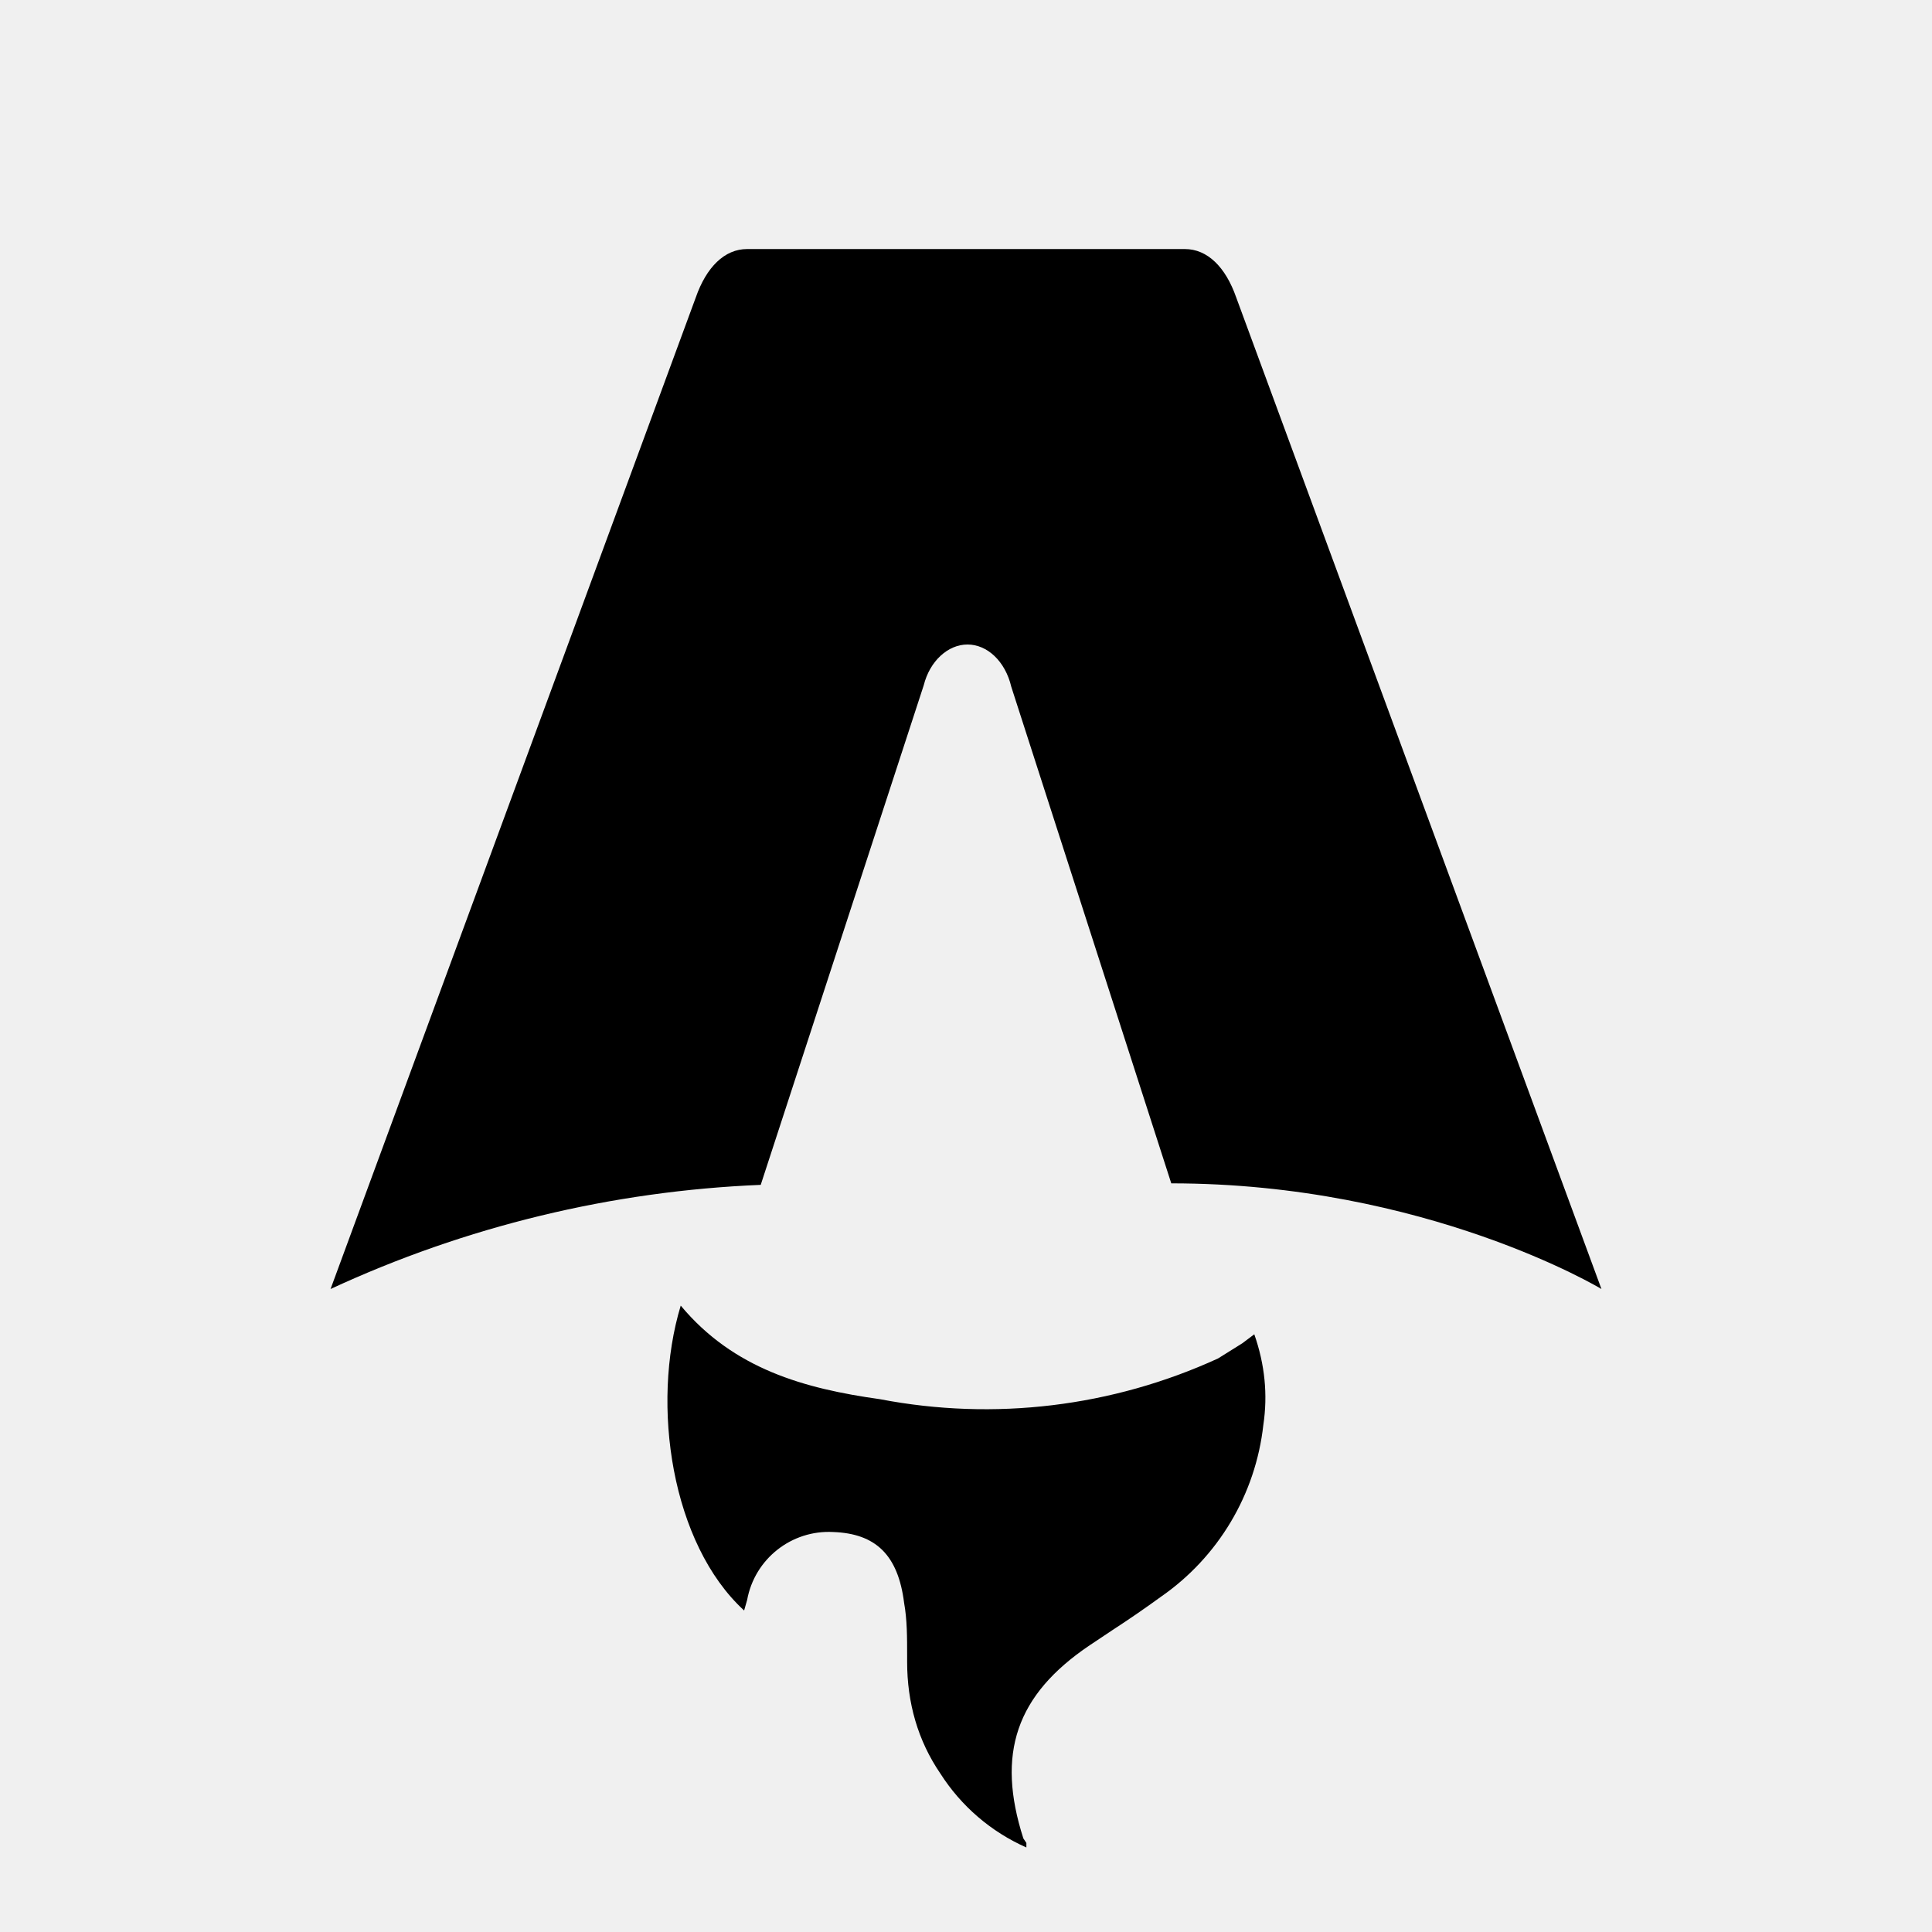
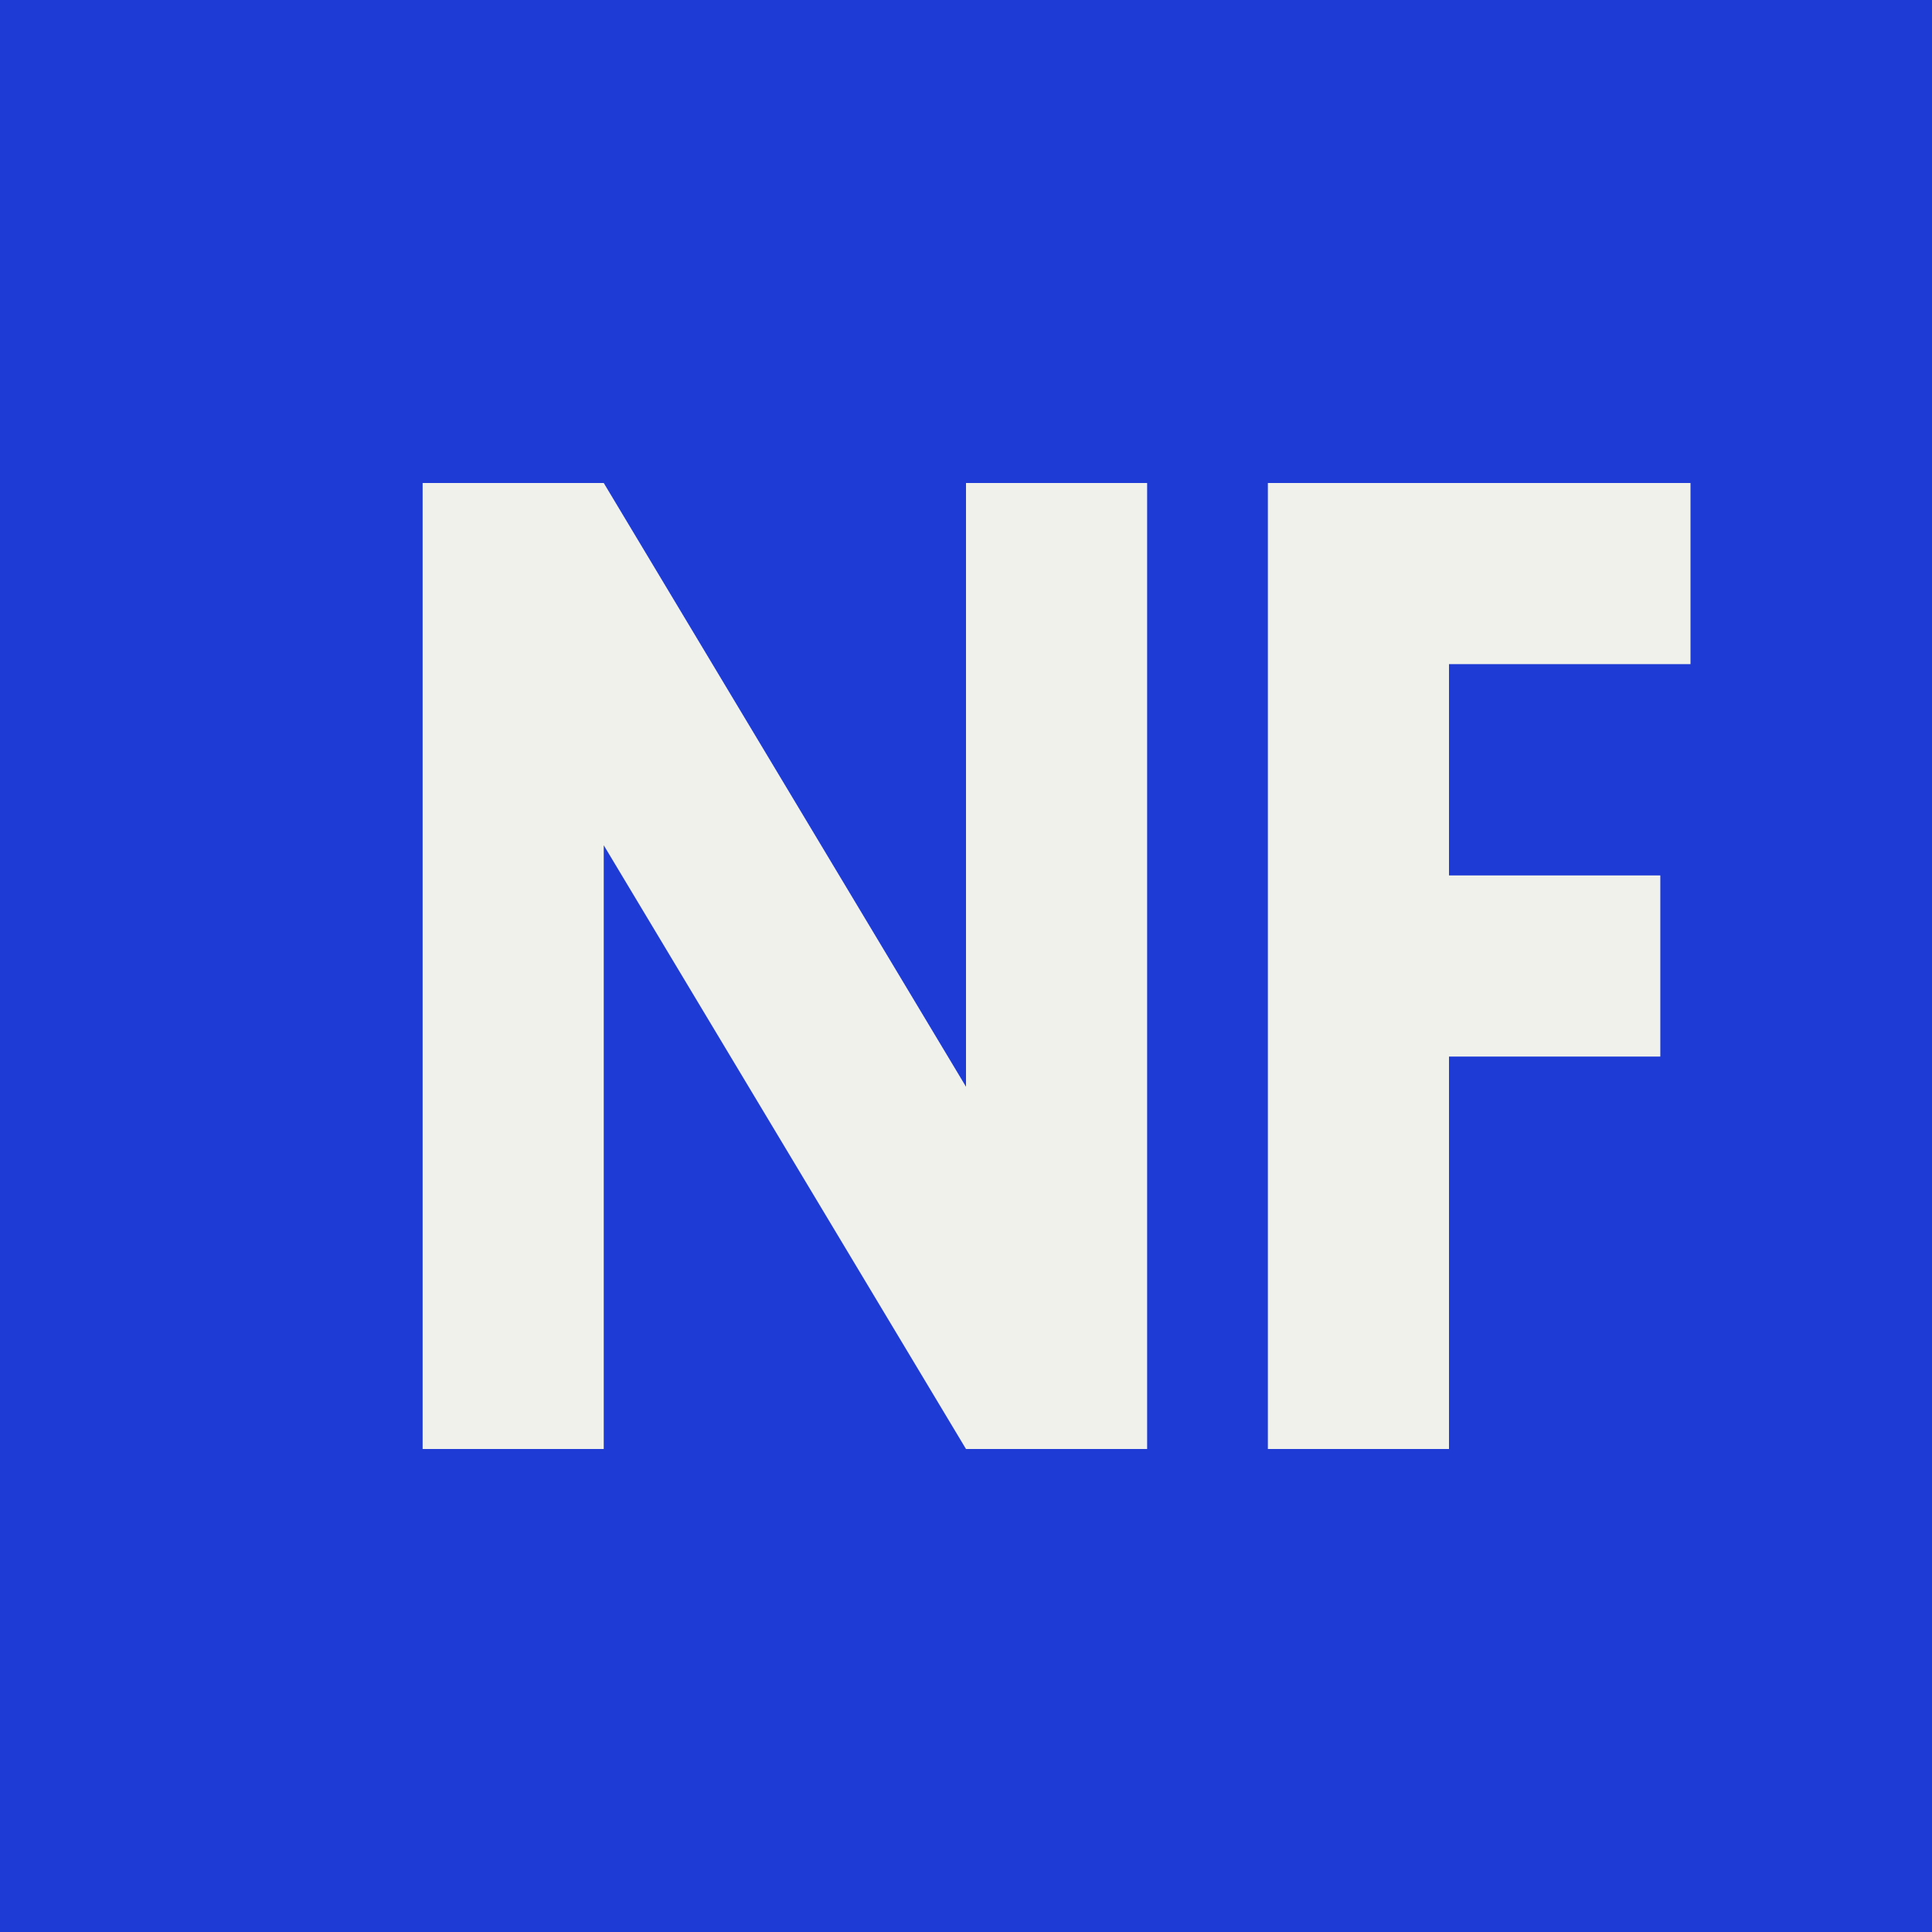
- <svg xmlns="http://www.w3.org/2000/svg" fill="none" viewBox="0 0 128 128">
-   <path d="M50.4 78.5a75.1 75.1 0 0 0-28.5 6.9l24.2-65.7c.7-2 1.9-3.2 3.4-3.2h29c1.5 0 2.7 1.2 3.4 3.2l24.2 65.7s-11.6-7-28.5-7L67 45.5c-.4-1.7-1.6-2.8-2.9-2.8-1.3 0-2.5 1.1-2.9 2.7L50.4 78.5Zm-1.1 28.2Zm-4.2-20.2c-2 6.6-.6 15.8 4.2 20.2a17.5 17.5 0 0 1 .2-.7 5.5 5.5 0 0 1 5.7-4.5c2.8.1 4.3 1.5 4.7 4.7.2 1.1.2 2.3.2 3.5v.4c0 2.7.7 5.2 2.2 7.4a13 13 0 0 0 5.7 4.9v-.3l-.2-.3c-1.8-5.6-.5-9.5 4.4-12.8l1.5-1a73 73 0 0 0 3.2-2.2 16 16 0 0 0 6.8-11.4c.3-2 .1-4-.6-6l-.8.6-1.6 1a37 37 0 0 1-22.4 2.7c-5-.7-9.7-2-13.2-6.2Z" />
-   <style>
-         path { fill: #000; }
-         @media (prefers-color-scheme: dark) {
-             path { fill: #FFF; }
-         }
-     </style>
+ <svg xmlns="http://www.w3.org/2000/svg" viewBox="0 0 64 64">
+   <rect width="64" height="64" fill="#1e3bd6" />
+   <path d="M14 48V16h6l12 20V16h6v32h-6L20 28v20zM42 48V16h14v6h-8v7h7v6h-7v13z" fill="#f1f1ec" />
</svg>
